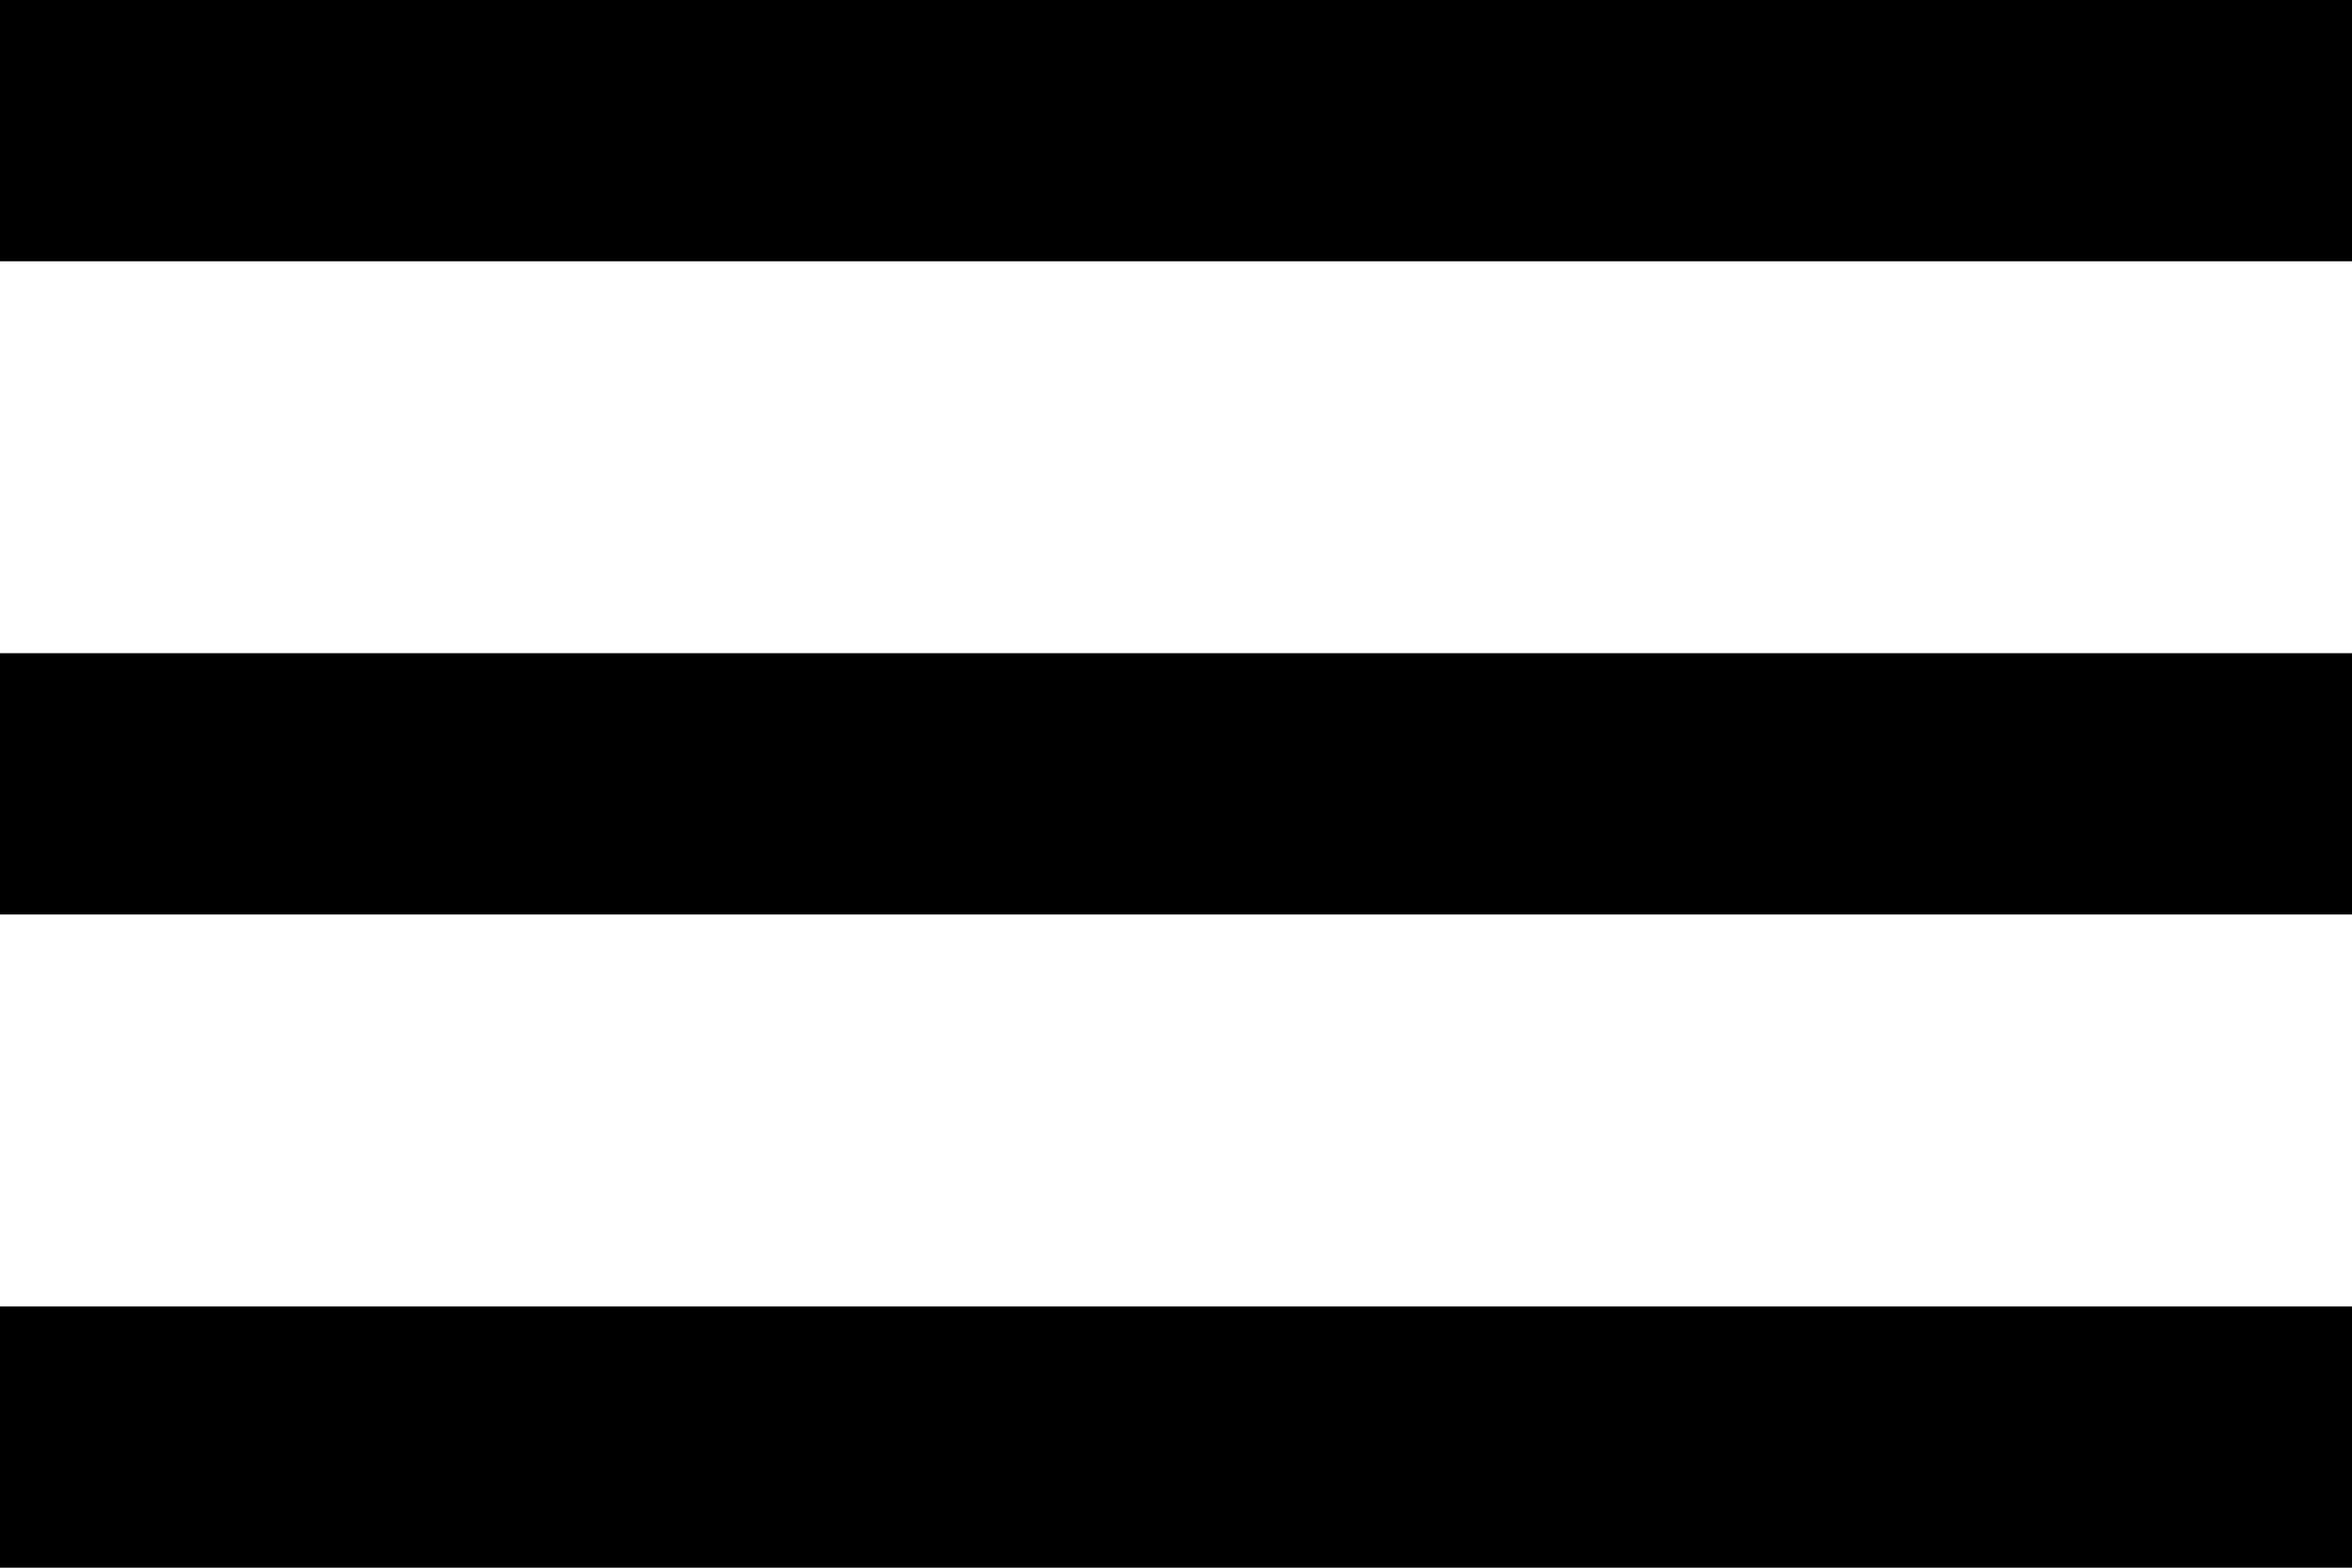
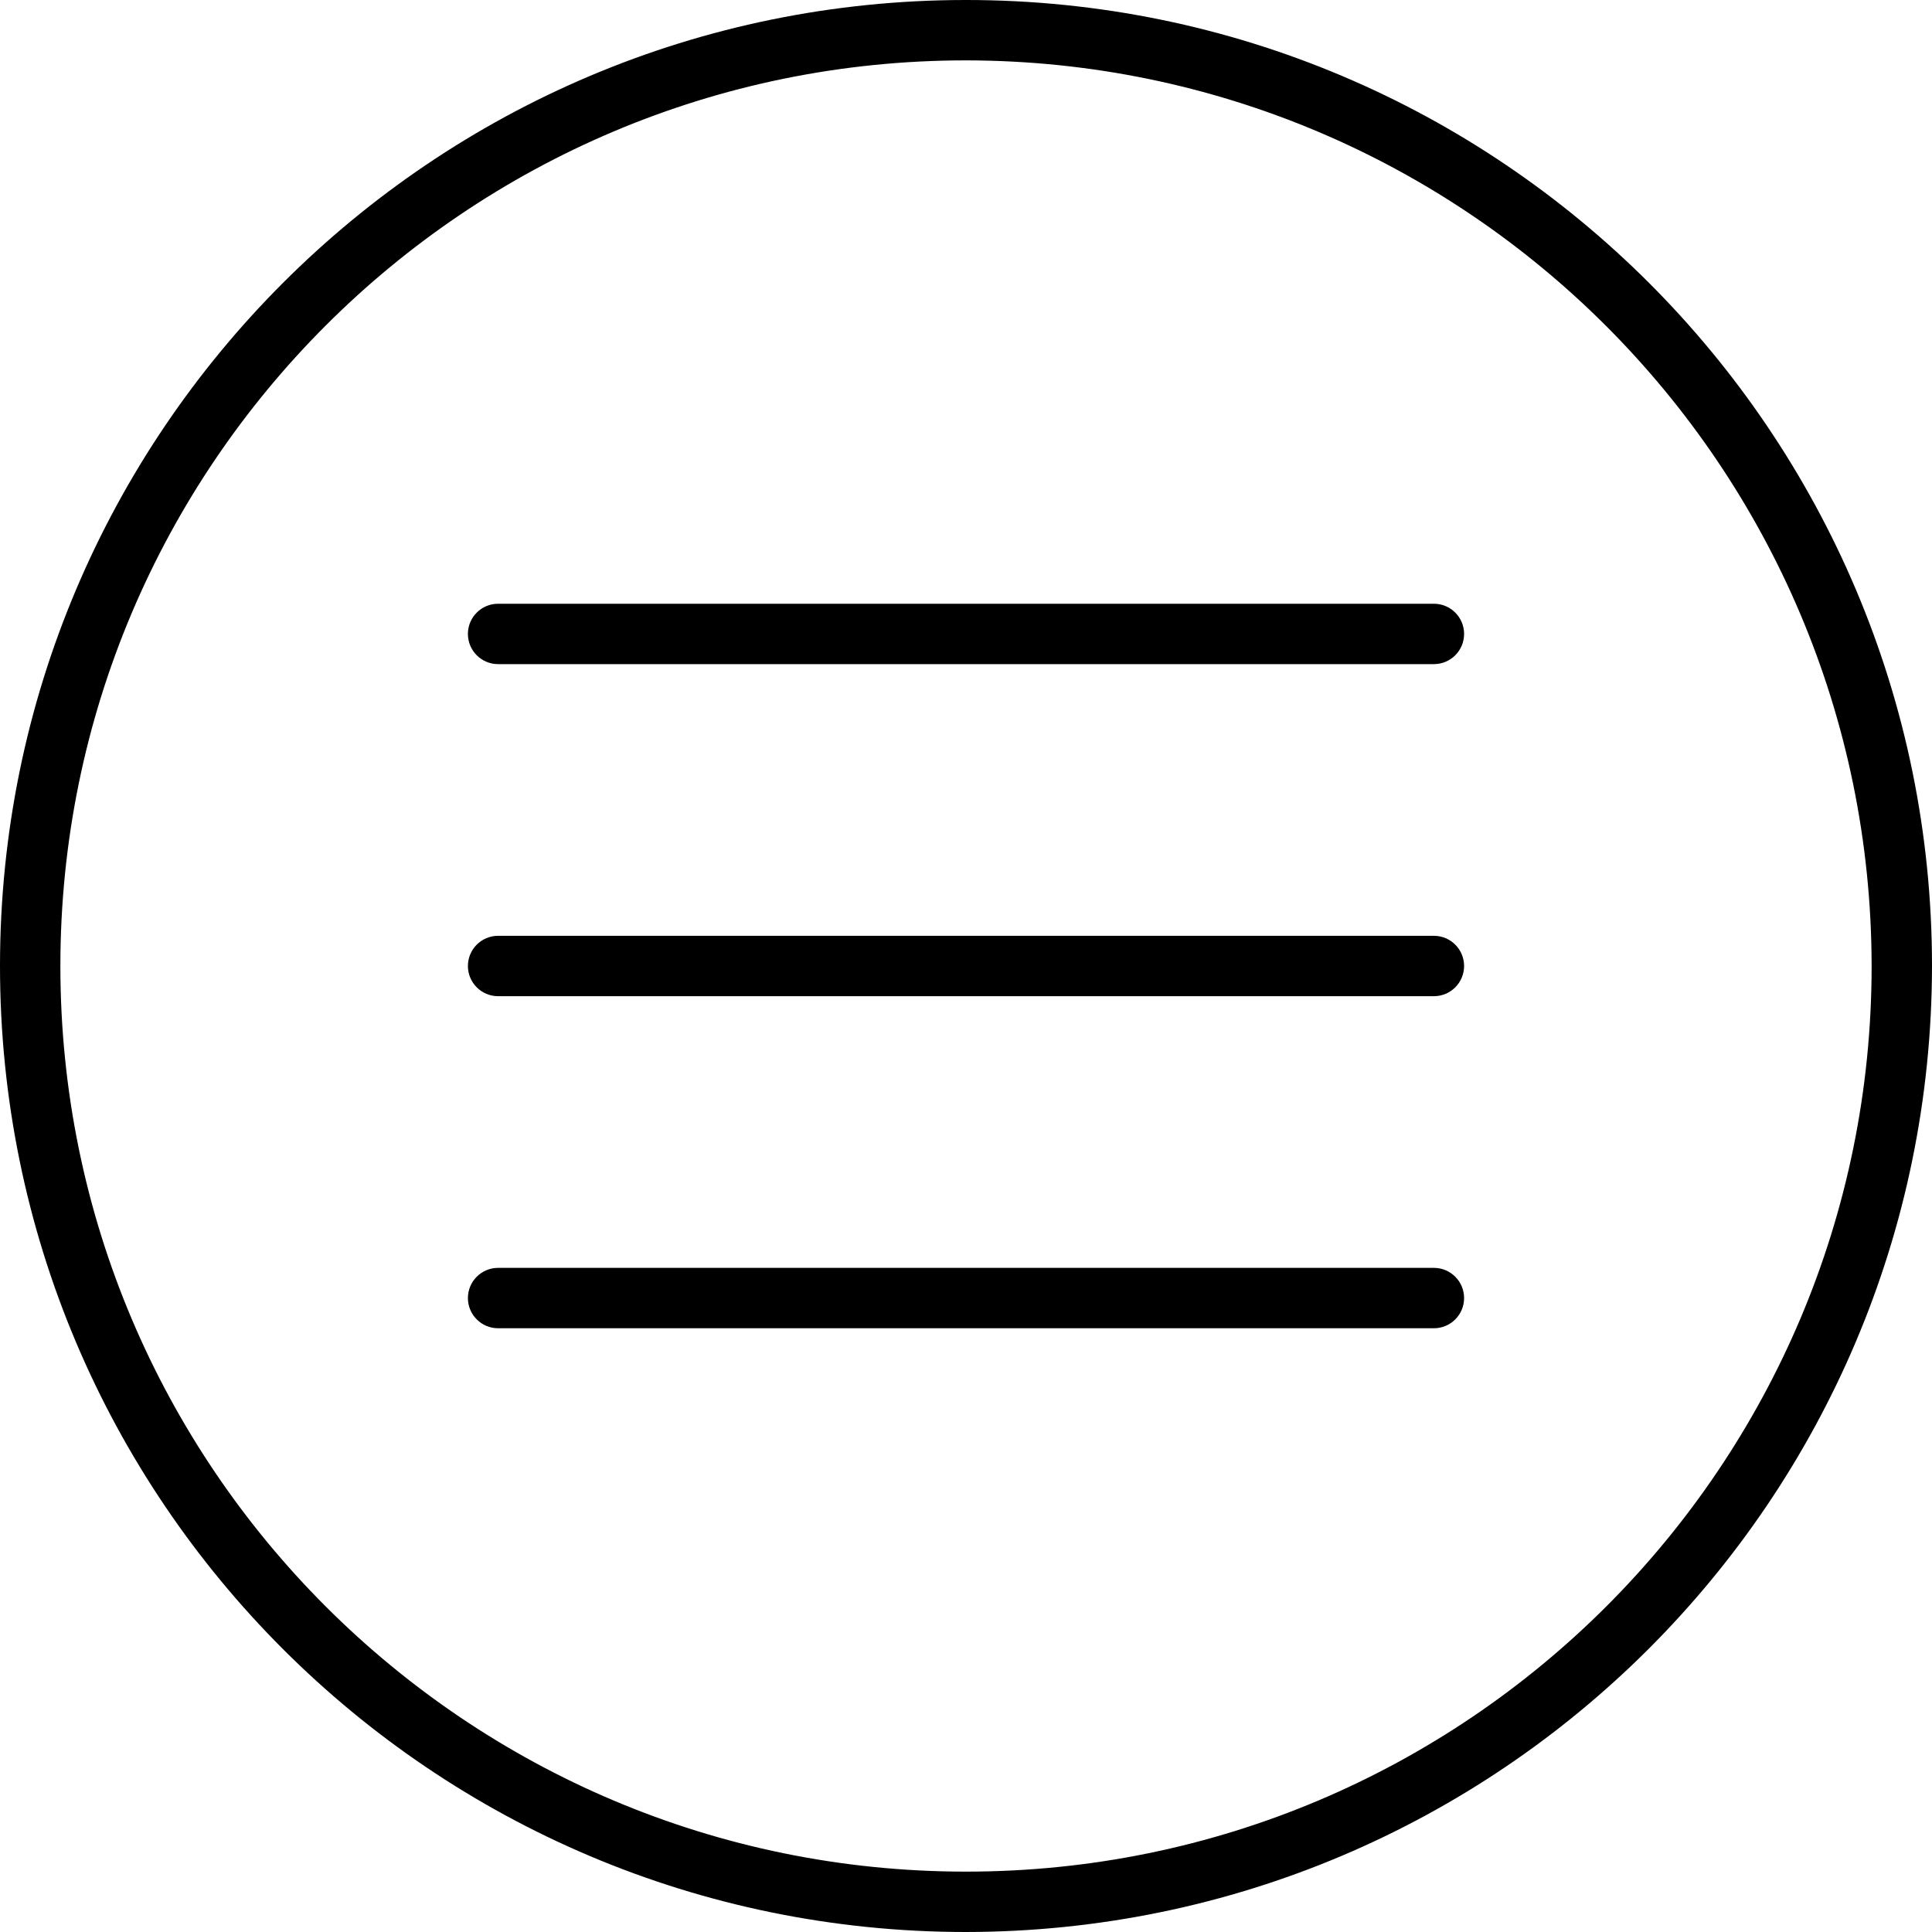
- <svg xmlns="http://www.w3.org/2000/svg" width="18" height="12" viewBox="0 0 18 12">
-   <g id="ham" transform="translate(-328 -25)">
-     <rect id="Rectangle_9" data-name="Rectangle 9" width="18" height="2" transform="translate(328 25)" />
-     <rect id="Rectangle_10" data-name="Rectangle 10" width="18" height="2" transform="translate(328 30)" />
-     <rect id="Rectangle_11" data-name="Rectangle 11" width="18" height="2" transform="translate(328 35)" />
-   </g>
+ <svg xmlns="http://www.w3.org/2000/svg" data-name="Слой 1" id="Слой_1" viewBox="0 0 128 128">
+   <path d="M64,128a64,64,0,1,1,64-64A64.07,64.07,0,0,1,64,128ZM64,4a60,60,0,1,0,60,60A60.07,60.07,0,0,0,64,4Z" />
+   <path d="M95,44H33a2,2,0,0,1,0-4H95a2,2,0,0,1,0,4Z" />
+   <path d="M95,66H33a2,2,0,0,1,0-4H95a2,2,0,0,1,0,4Z" />
+   <path d="M95,88H33a2,2,0,0,1,0-4H95a2,2,0,0,1,0,4Z" />
</svg>
